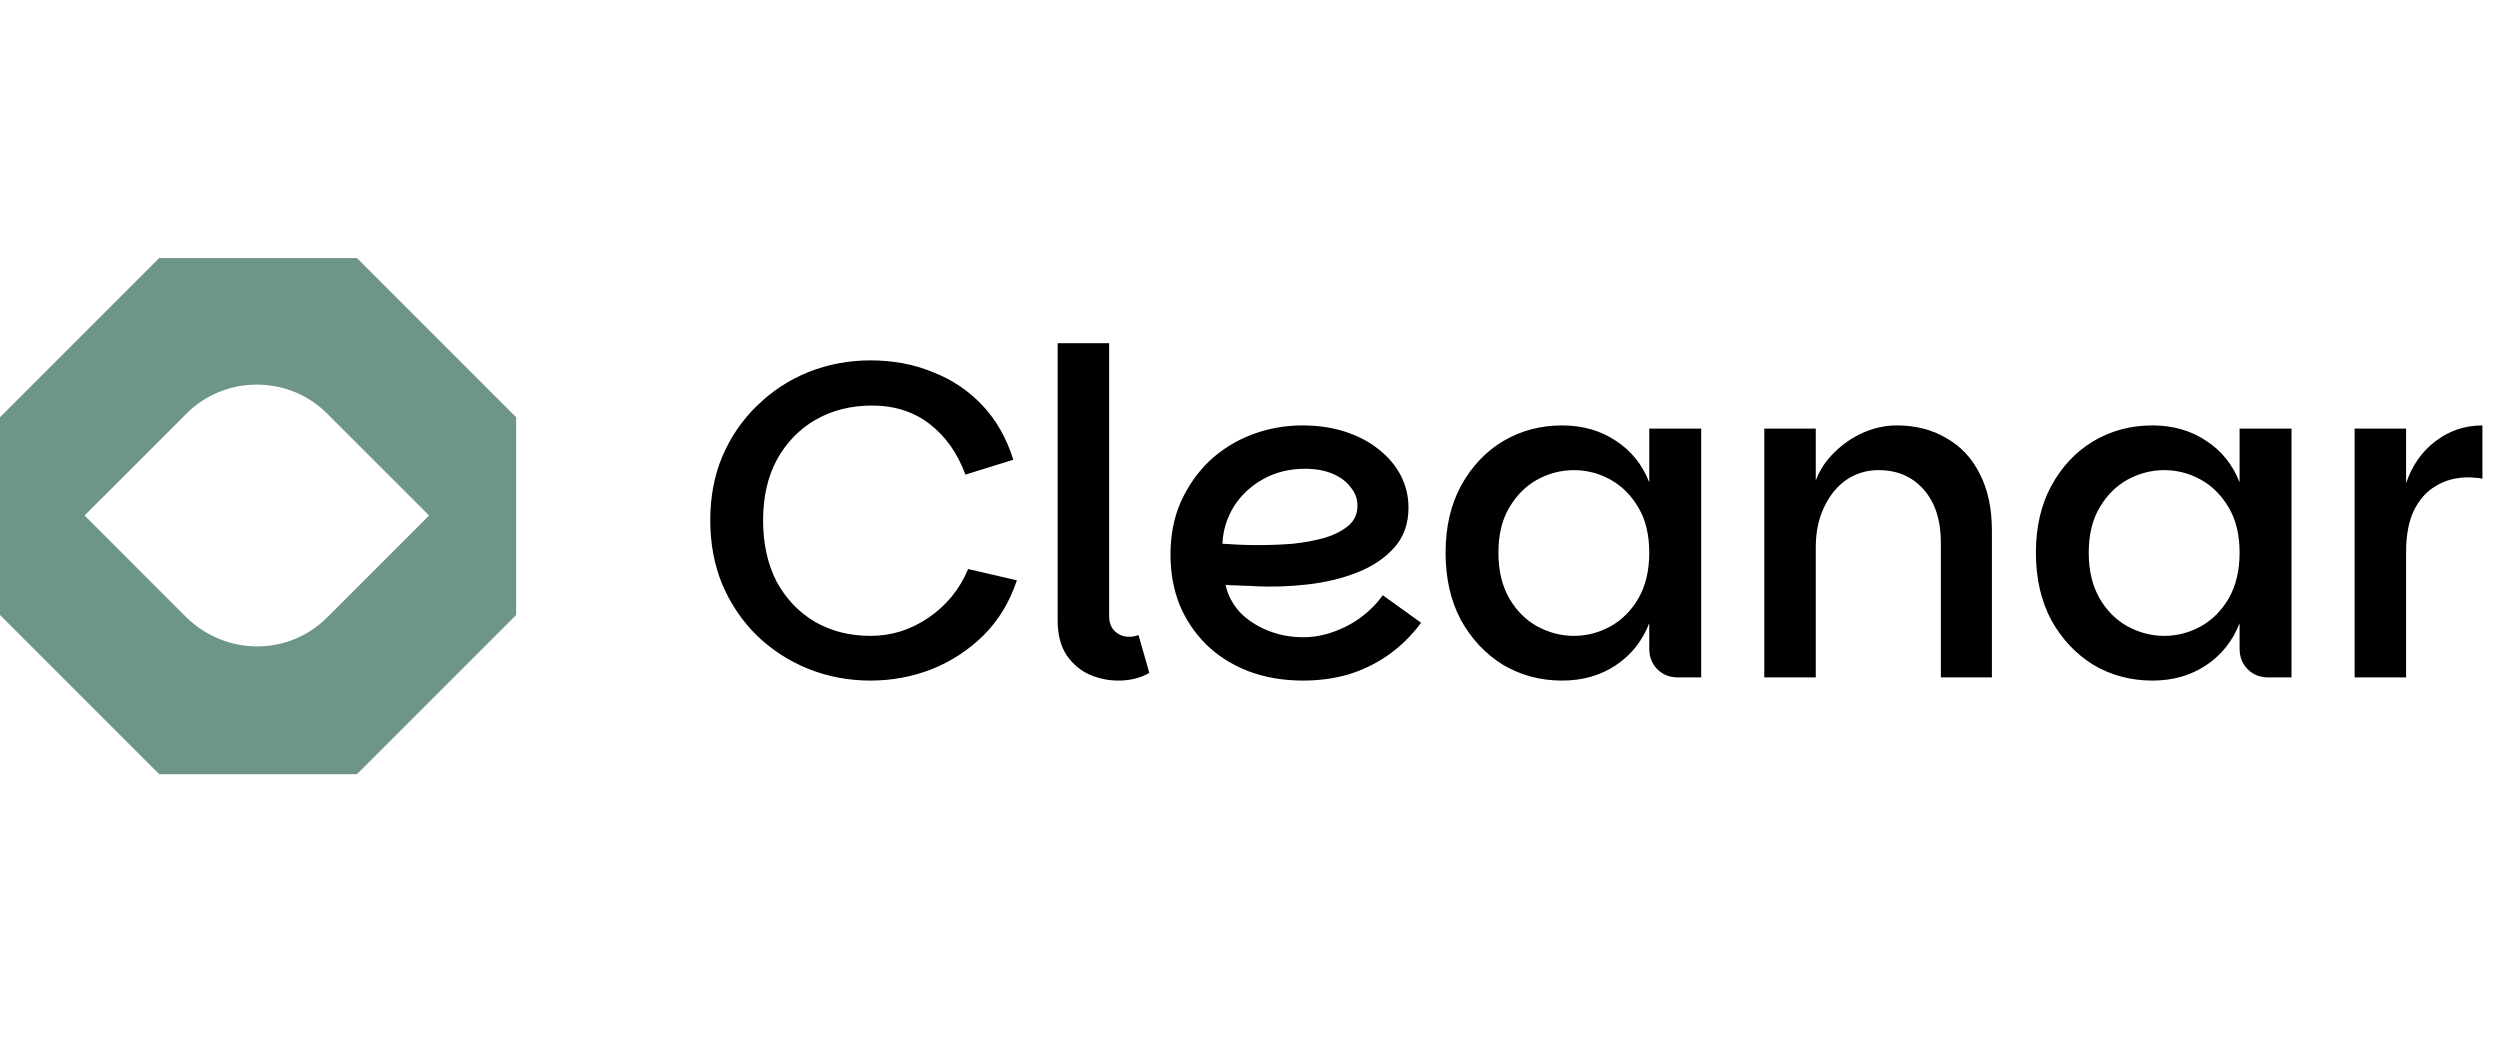
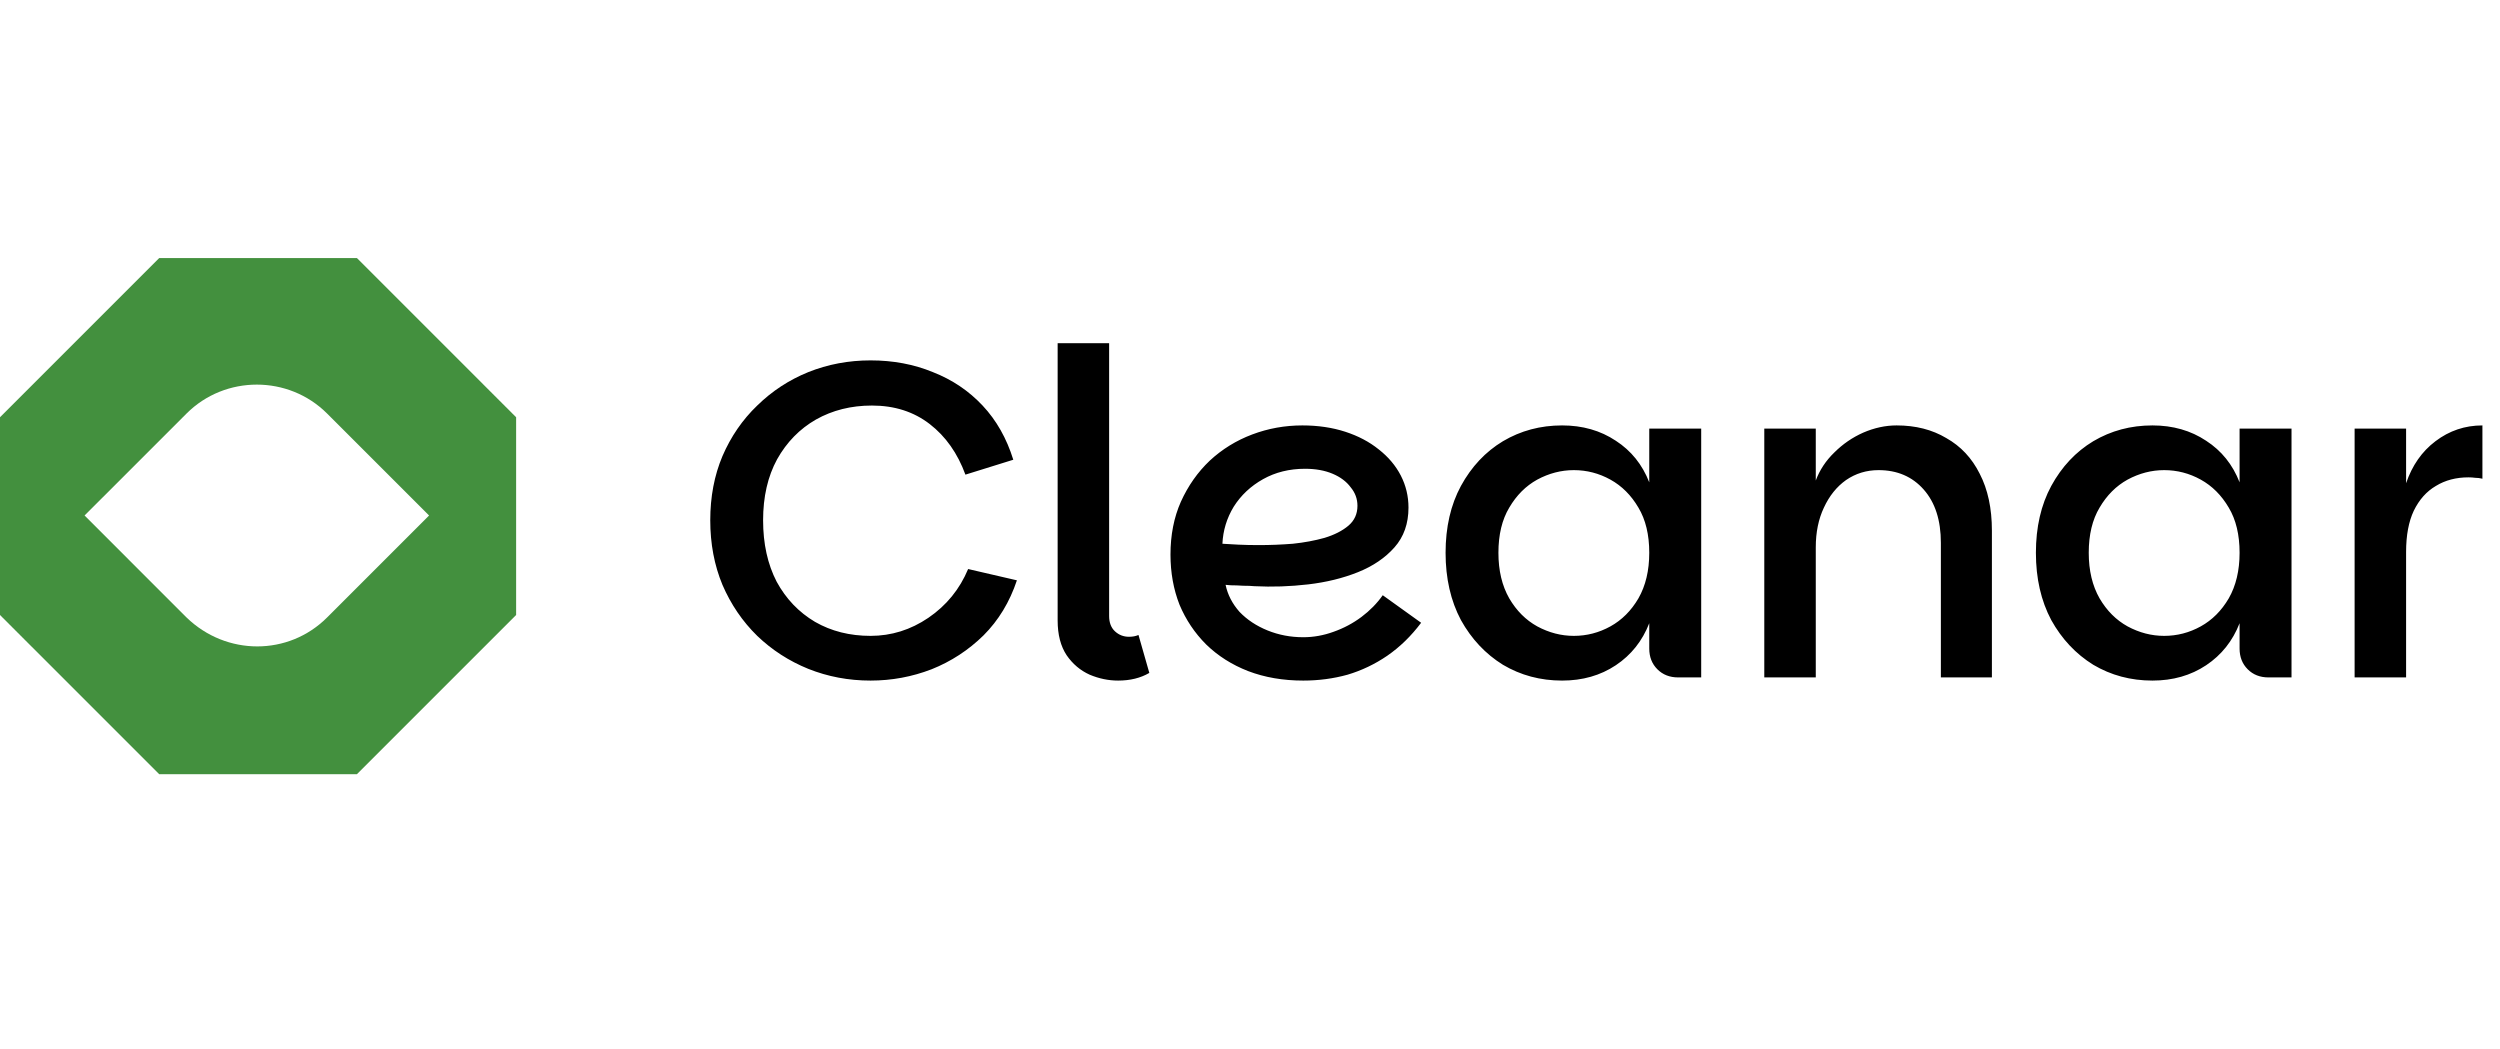
<svg xmlns="http://www.w3.org/2000/svg" width="155" height="65" viewBox="0 0 155 65" fill="none">
  <path d="M22.13 16H9.87L0 25.87V38.13L9.87 48H22.13L32 38.13V25.87L22.13 16ZM11.566 38.284L5.243 31.961L11.566 25.639C13.957 23.248 17.889 23.248 20.279 25.639L26.602 31.961L20.279 38.284C17.889 40.675 14.034 40.675 11.566 38.284Z" fill="url(#paint0_linear_857_1719)" />
  <path d="M53.976 42.196C52.613 42.196 51.325 41.953 50.112 41.468C48.917 40.983 47.863 40.301 46.948 39.424C46.033 38.528 45.315 37.473 44.792 36.26C44.288 35.047 44.036 33.712 44.036 32.256C44.036 30.8 44.288 29.475 44.792 28.28C45.315 27.067 46.033 26.021 46.948 25.144C47.863 24.248 48.917 23.557 50.112 23.072C51.325 22.587 52.613 22.344 53.976 22.344C55.376 22.344 56.664 22.587 57.84 23.072C59.035 23.539 60.061 24.229 60.92 25.144C61.779 26.059 62.413 27.179 62.824 28.504L59.856 29.428C59.371 28.103 58.633 27.057 57.644 26.292C56.655 25.527 55.46 25.144 54.06 25.144C52.772 25.144 51.615 25.433 50.588 26.012C49.58 26.591 48.777 27.412 48.18 28.476C47.601 29.54 47.312 30.8 47.312 32.256C47.312 33.712 47.592 34.981 48.152 36.064C48.731 37.128 49.524 37.959 50.532 38.556C51.54 39.135 52.688 39.424 53.976 39.424C55.264 39.424 56.459 39.051 57.56 38.304C58.68 37.539 59.501 36.531 60.024 35.28L63.048 35.98C62.6 37.324 61.909 38.463 60.976 39.396C60.043 40.311 58.969 41.011 57.756 41.496C56.543 41.963 55.283 42.196 53.976 42.196ZM65.574 38.472V21.28H68.766V38.192C68.766 38.603 68.887 38.92 69.13 39.144C69.373 39.368 69.662 39.48 69.998 39.48C70.222 39.48 70.418 39.443 70.586 39.368L71.258 41.72C70.717 42.037 70.073 42.196 69.326 42.196C68.729 42.196 68.141 42.075 67.562 41.832C66.983 41.571 66.507 41.169 66.134 40.628C65.761 40.068 65.574 39.349 65.574 38.472ZM80.802 42.196C79.551 42.196 78.412 42 77.386 41.608C76.378 41.216 75.51 40.665 74.782 39.956C74.072 39.247 73.522 38.425 73.13 37.492C72.756 36.54 72.57 35.504 72.57 34.384C72.57 33.171 72.784 32.079 73.214 31.108C73.662 30.119 74.259 29.269 75.006 28.56C75.771 27.851 76.648 27.309 77.638 26.936C78.627 26.563 79.663 26.376 80.746 26.376C81.716 26.376 82.603 26.507 83.406 26.768C84.208 27.029 84.899 27.393 85.478 27.86C86.075 28.327 86.532 28.868 86.85 29.484C87.167 30.1 87.326 30.763 87.326 31.472C87.326 32.461 87.036 33.283 86.458 33.936C85.879 34.589 85.123 35.103 84.19 35.476C83.256 35.849 82.23 36.101 81.11 36.232C79.99 36.363 78.879 36.4 77.778 36.344C77.591 36.325 77.358 36.316 77.078 36.316C76.798 36.297 76.546 36.288 76.322 36.288C76.116 36.269 76.004 36.26 75.986 36.26C76.116 36.876 76.406 37.436 76.854 37.94C77.32 38.425 77.899 38.808 78.59 39.088C79.28 39.368 80.018 39.508 80.802 39.508C81.436 39.508 82.062 39.396 82.678 39.172C83.312 38.948 83.891 38.64 84.414 38.248C84.936 37.856 85.375 37.408 85.73 36.904L88.11 38.612C87.494 39.433 86.794 40.115 86.01 40.656C85.244 41.179 84.423 41.571 83.546 41.832C82.668 42.075 81.754 42.196 80.802 42.196ZM78.058 33.796C78.748 33.796 79.448 33.768 80.158 33.712C80.867 33.637 81.52 33.516 82.118 33.348C82.734 33.161 83.228 32.909 83.602 32.592C83.975 32.275 84.162 31.864 84.162 31.36C84.162 30.931 84.022 30.548 83.742 30.212C83.48 29.857 83.107 29.577 82.622 29.372C82.136 29.167 81.567 29.064 80.914 29.064C79.943 29.064 79.075 29.279 78.31 29.708C77.544 30.137 76.938 30.707 76.49 31.416C76.06 32.125 75.827 32.891 75.79 33.712C76.051 33.731 76.378 33.749 76.77 33.768C77.162 33.787 77.591 33.796 78.058 33.796ZM96.85 42.196C95.506 42.196 94.283 41.869 93.182 41.216C92.099 40.544 91.231 39.62 90.578 38.444C89.943 37.249 89.626 35.859 89.626 34.272C89.626 32.685 89.943 31.304 90.578 30.128C91.231 28.933 92.099 28.009 93.182 27.356C94.283 26.703 95.506 26.376 96.85 26.376C98.119 26.376 99.23 26.693 100.182 27.328C101.134 27.944 101.824 28.803 102.254 29.904V26.572H105.474V42H104.046C103.523 42 103.094 41.832 102.758 41.496C102.422 41.16 102.254 40.731 102.254 40.208V38.64C101.824 39.741 101.134 40.609 100.182 41.244C99.23 41.879 98.119 42.196 96.85 42.196ZM97.578 39.424C98.38 39.424 99.136 39.228 99.846 38.836C100.555 38.444 101.134 37.865 101.582 37.1C102.03 36.316 102.254 35.373 102.254 34.272C102.254 33.152 102.03 32.219 101.582 31.472C101.134 30.707 100.555 30.128 99.846 29.736C99.136 29.344 98.38 29.148 97.578 29.148C96.794 29.148 96.038 29.344 95.31 29.736C94.6 30.128 94.022 30.707 93.574 31.472C93.126 32.219 92.902 33.152 92.902 34.272C92.902 35.373 93.126 36.316 93.574 37.1C94.022 37.865 94.6 38.444 95.31 38.836C96.038 39.228 96.794 39.424 97.578 39.424ZM109.386 42V26.572H112.578V29.792C112.821 29.139 113.204 28.56 113.726 28.056C114.249 27.533 114.846 27.123 115.518 26.824C116.209 26.525 116.9 26.376 117.59 26.376C118.766 26.376 119.793 26.637 120.67 27.16C121.566 27.664 122.257 28.401 122.742 29.372C123.246 30.343 123.498 31.519 123.498 32.9V42H120.334V33.656C120.334 32.256 119.98 31.155 119.27 30.352C118.561 29.549 117.628 29.148 116.47 29.148C115.724 29.148 115.052 29.353 114.454 29.764C113.876 30.175 113.418 30.744 113.082 31.472C112.746 32.181 112.578 33.003 112.578 33.936V42H109.386ZM133.45 42.196C132.106 42.196 130.883 41.869 129.782 41.216C128.699 40.544 127.831 39.62 127.178 38.444C126.543 37.249 126.226 35.859 126.226 34.272C126.226 32.685 126.543 31.304 127.178 30.128C127.831 28.933 128.699 28.009 129.782 27.356C130.883 26.703 132.106 26.376 133.45 26.376C134.719 26.376 135.83 26.693 136.782 27.328C137.734 27.944 138.425 28.803 138.854 29.904V26.572H142.074V42H140.646C140.123 42 139.694 41.832 139.358 41.496C139.022 41.16 138.854 40.731 138.854 40.208V38.64C138.425 39.741 137.734 40.609 136.782 41.244C135.83 41.879 134.719 42.196 133.45 42.196ZM134.178 39.424C134.981 39.424 135.737 39.228 136.446 38.836C137.155 38.444 137.734 37.865 138.182 37.1C138.63 36.316 138.854 35.373 138.854 34.272C138.854 33.152 138.63 32.219 138.182 31.472C137.734 30.707 137.155 30.128 136.446 29.736C135.737 29.344 134.981 29.148 134.178 29.148C133.394 29.148 132.638 29.344 131.91 29.736C131.201 30.128 130.622 30.707 130.174 31.472C129.726 32.219 129.502 33.152 129.502 34.272C129.502 35.373 129.726 36.316 130.174 37.1C130.622 37.865 131.201 38.444 131.91 38.836C132.638 39.228 133.394 39.424 134.178 39.424ZM145.986 42V26.572H149.178V42H145.986ZM148.254 34.216L149.178 29.96C149.552 28.859 150.158 27.991 150.998 27.356C151.857 26.703 152.828 26.376 153.91 26.376V29.68C153.761 29.643 153.612 29.624 153.462 29.624C153.332 29.605 153.192 29.596 153.042 29.596C152.277 29.596 151.605 29.773 151.026 30.128C150.448 30.464 149.99 30.977 149.654 31.668C149.337 32.34 149.178 33.189 149.178 34.216H148.254Z" fill="black" />
  <defs>
    <linearGradient id="paint0_linear_857_1719" x1="16" y1="16" x2="16" y2="48" gradientUnits="userSpaceOnUse">
-       <stop stop-color="#6E958A" />
-       <stop offset="1" stop-color="#6E958A" />
+       <stop stop-color="#43903E" />
+       <stop offset="1" stop-color="#43903E" />
    </linearGradient>
  </defs>
</svg>
